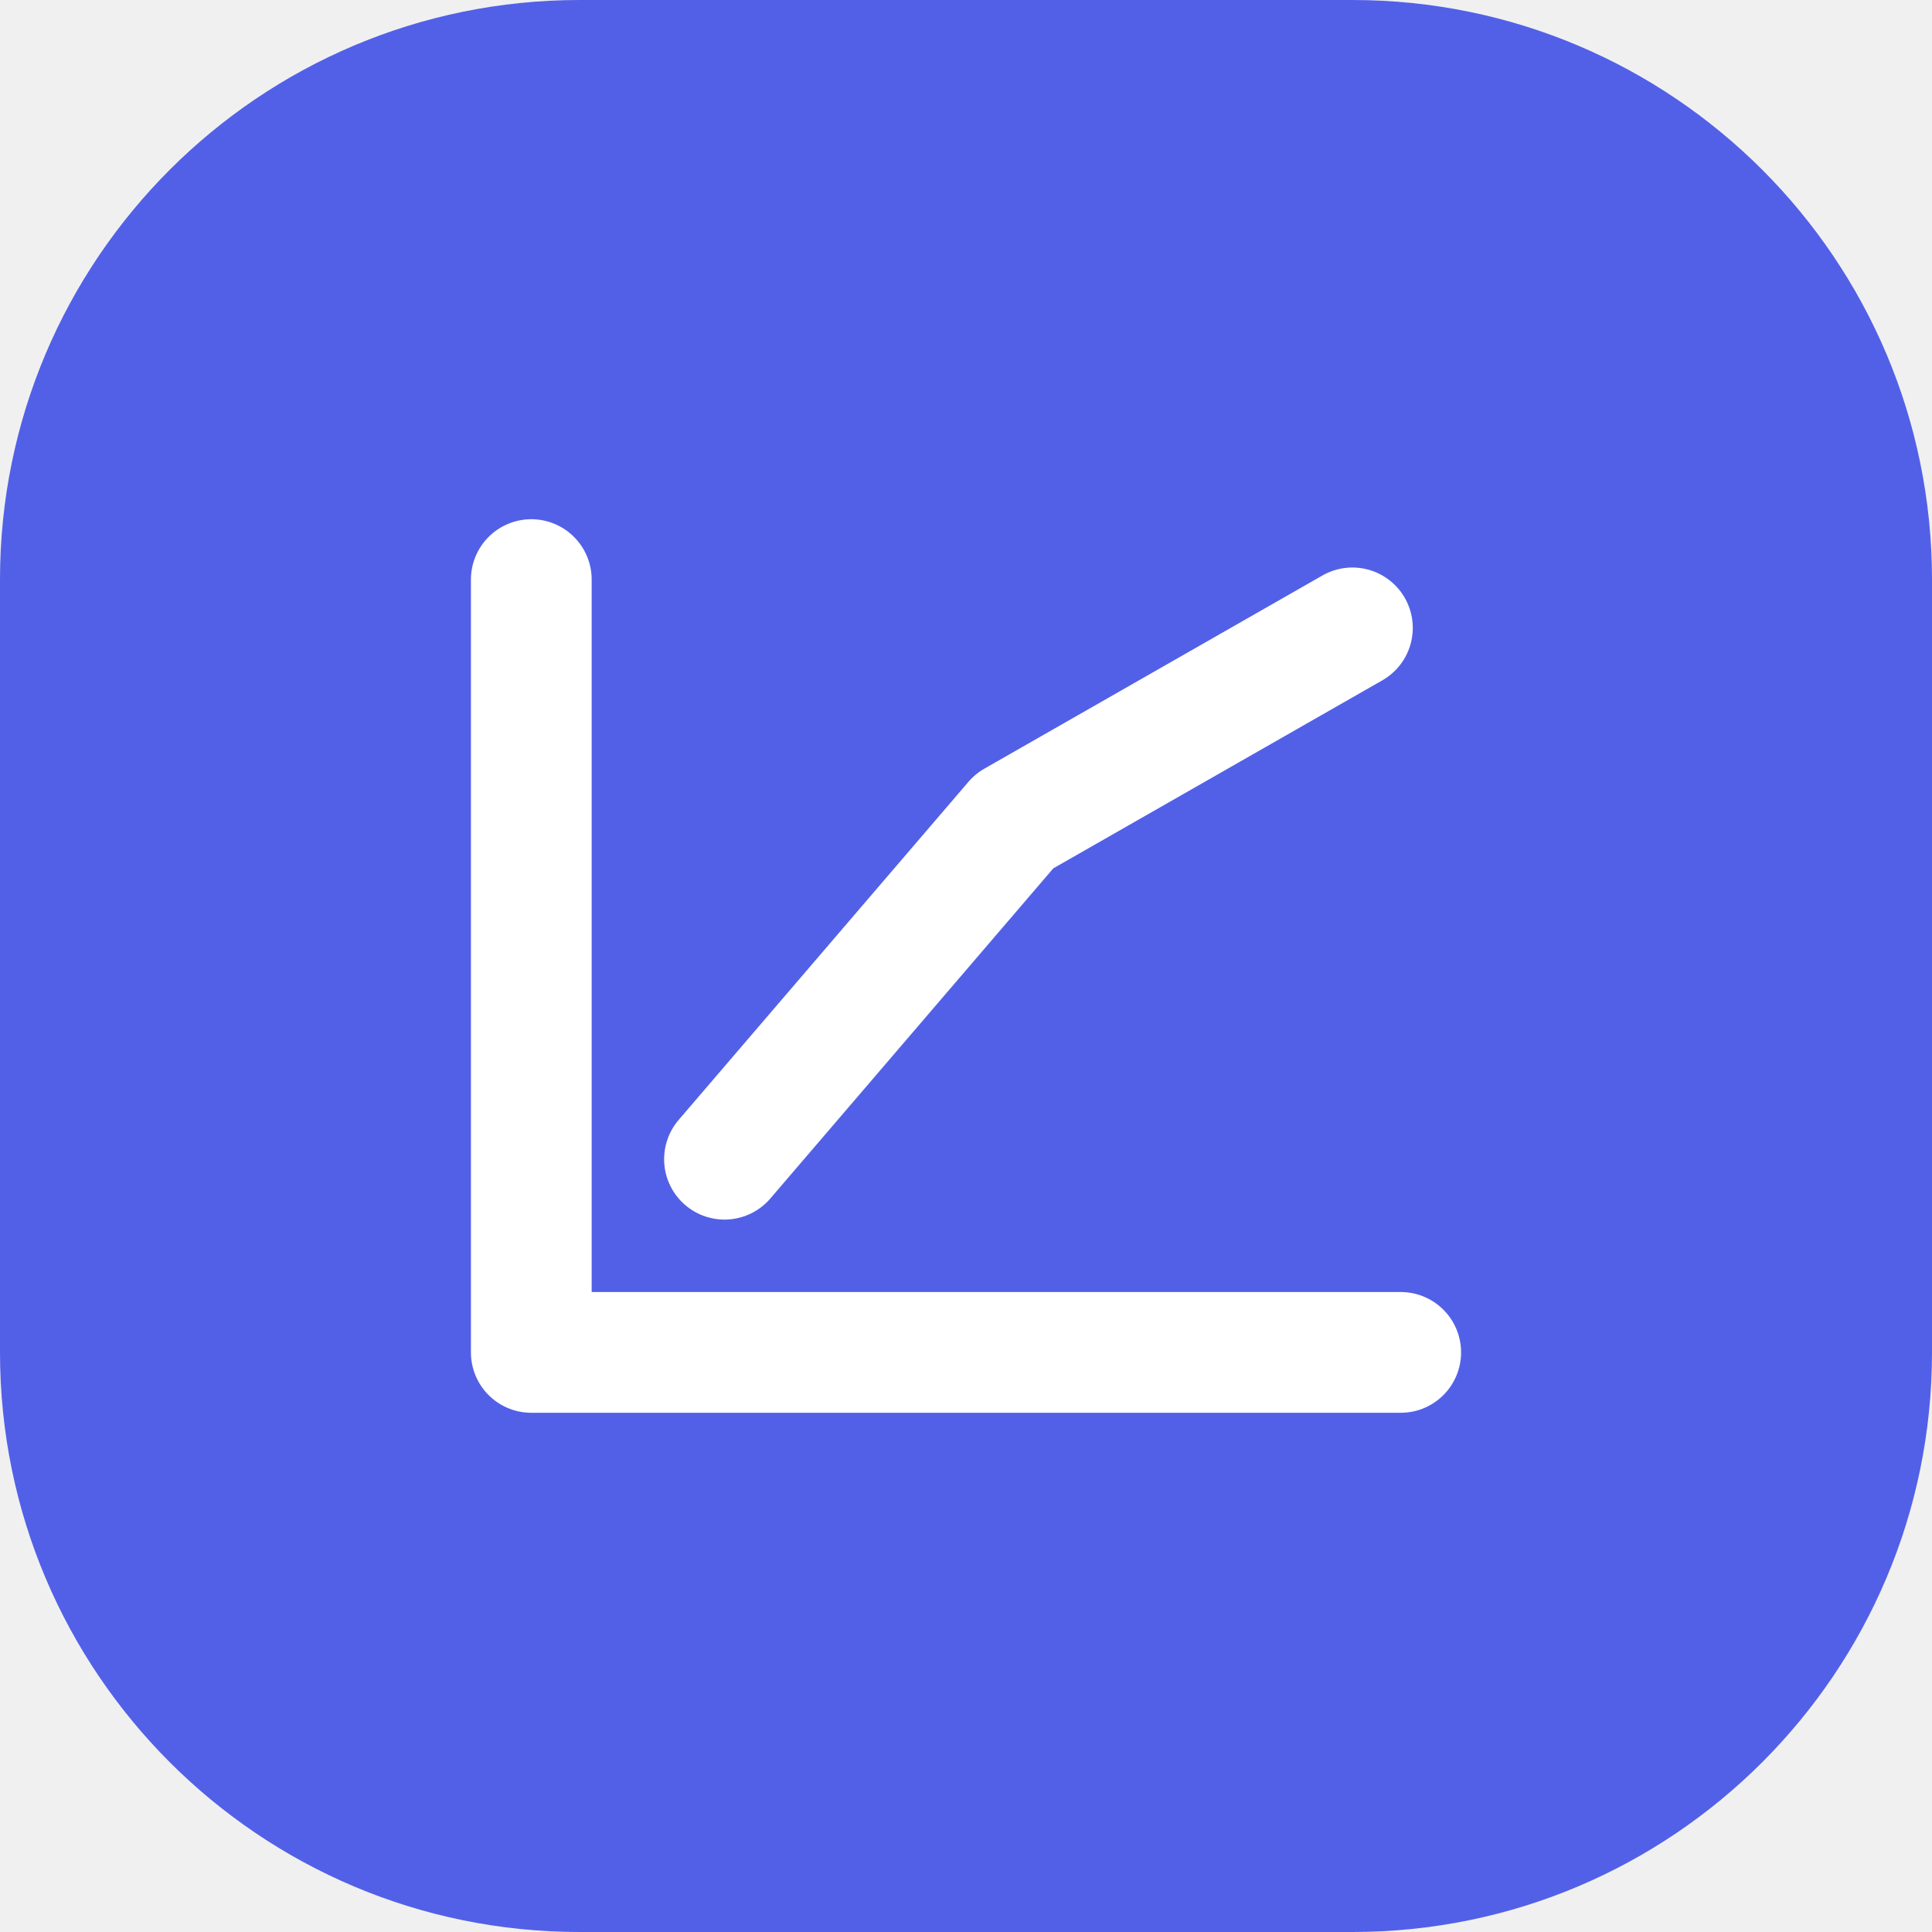
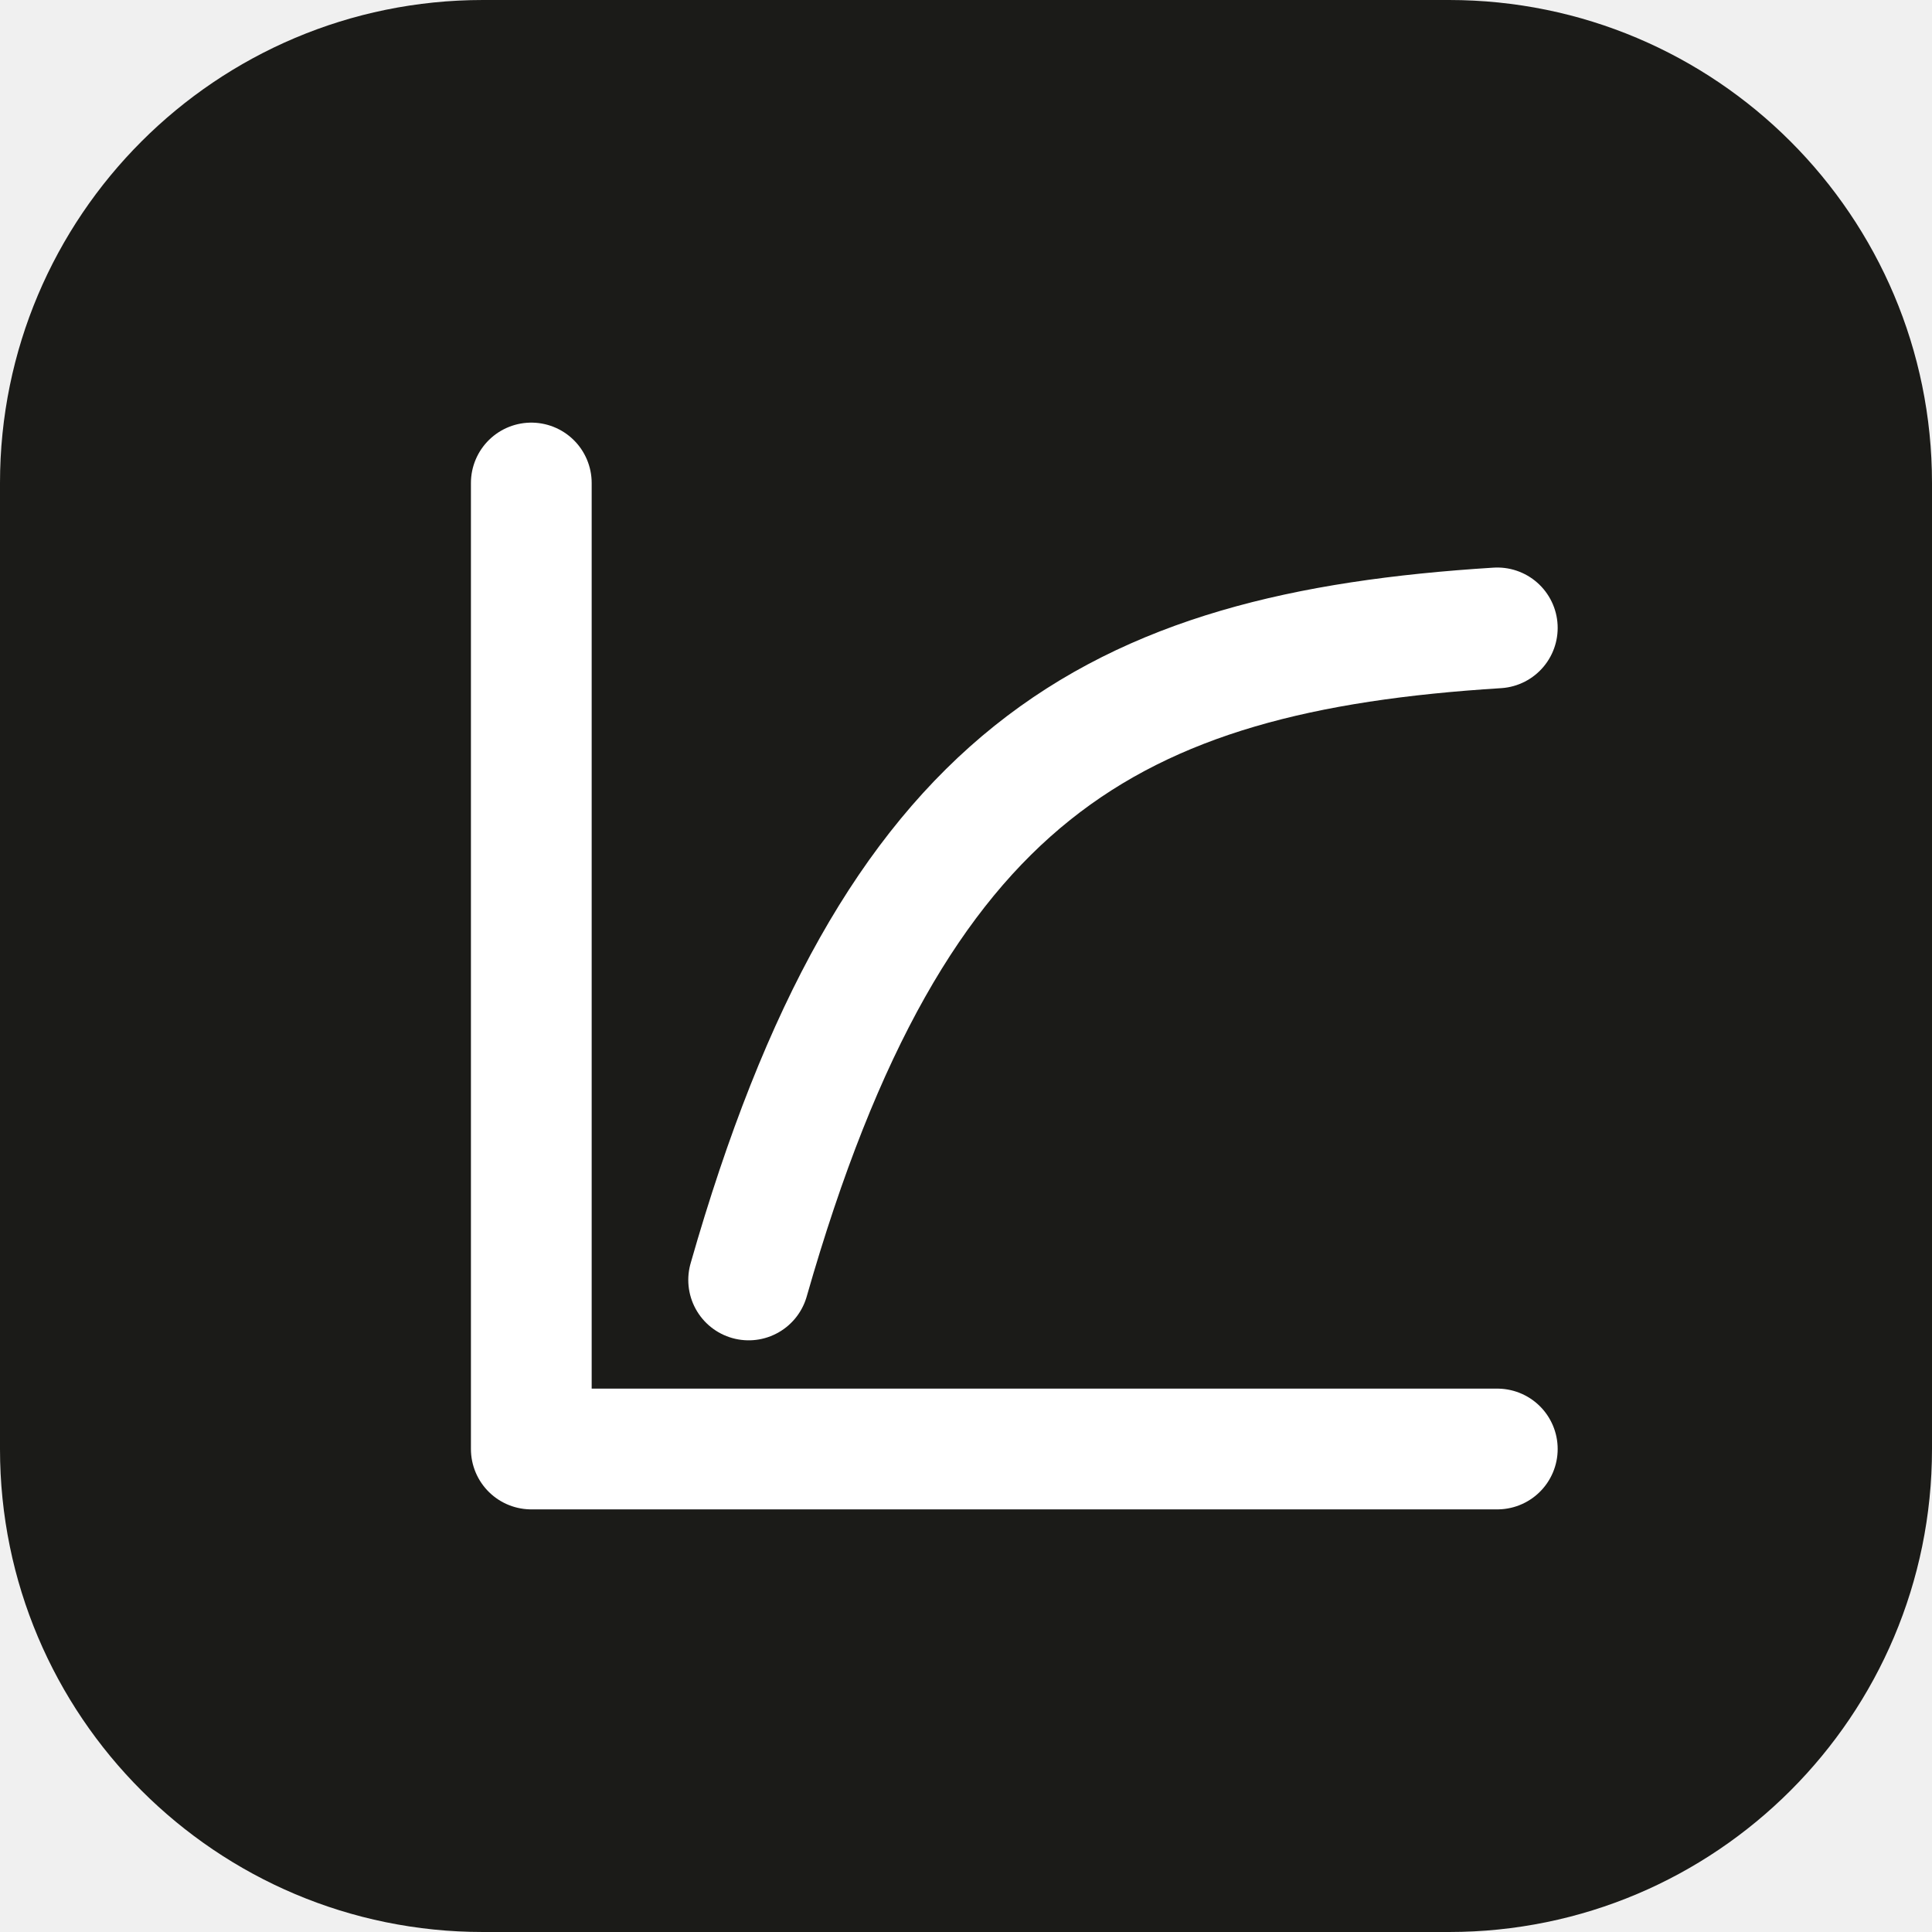
<svg xmlns="http://www.w3.org/2000/svg" viewBox="0 0 40 40">
-   <rect width="40" height="40" rx="12" fill="#5260e8" />
-   <path d="M11 28V12m0 16h18M15 24l6-7 7-4" fill="none" stroke="white" stroke-width="2.5" stroke-linecap="round" stroke-linejoin="round" />
+   <rect width="40" height="40" rx="10" fill="#1b1b18" />
+   <path d="M11 10v20h20" fill="none" stroke="#ffffff" stroke-width="2.5" stroke-linecap="round" stroke-linejoin="round" />
+   <path d="M15.5 26.5C18.5 16 23 13.5 31 13" fill="none" stroke="#ffffff" stroke-width="2.5" stroke-linecap="round" />
</svg>
